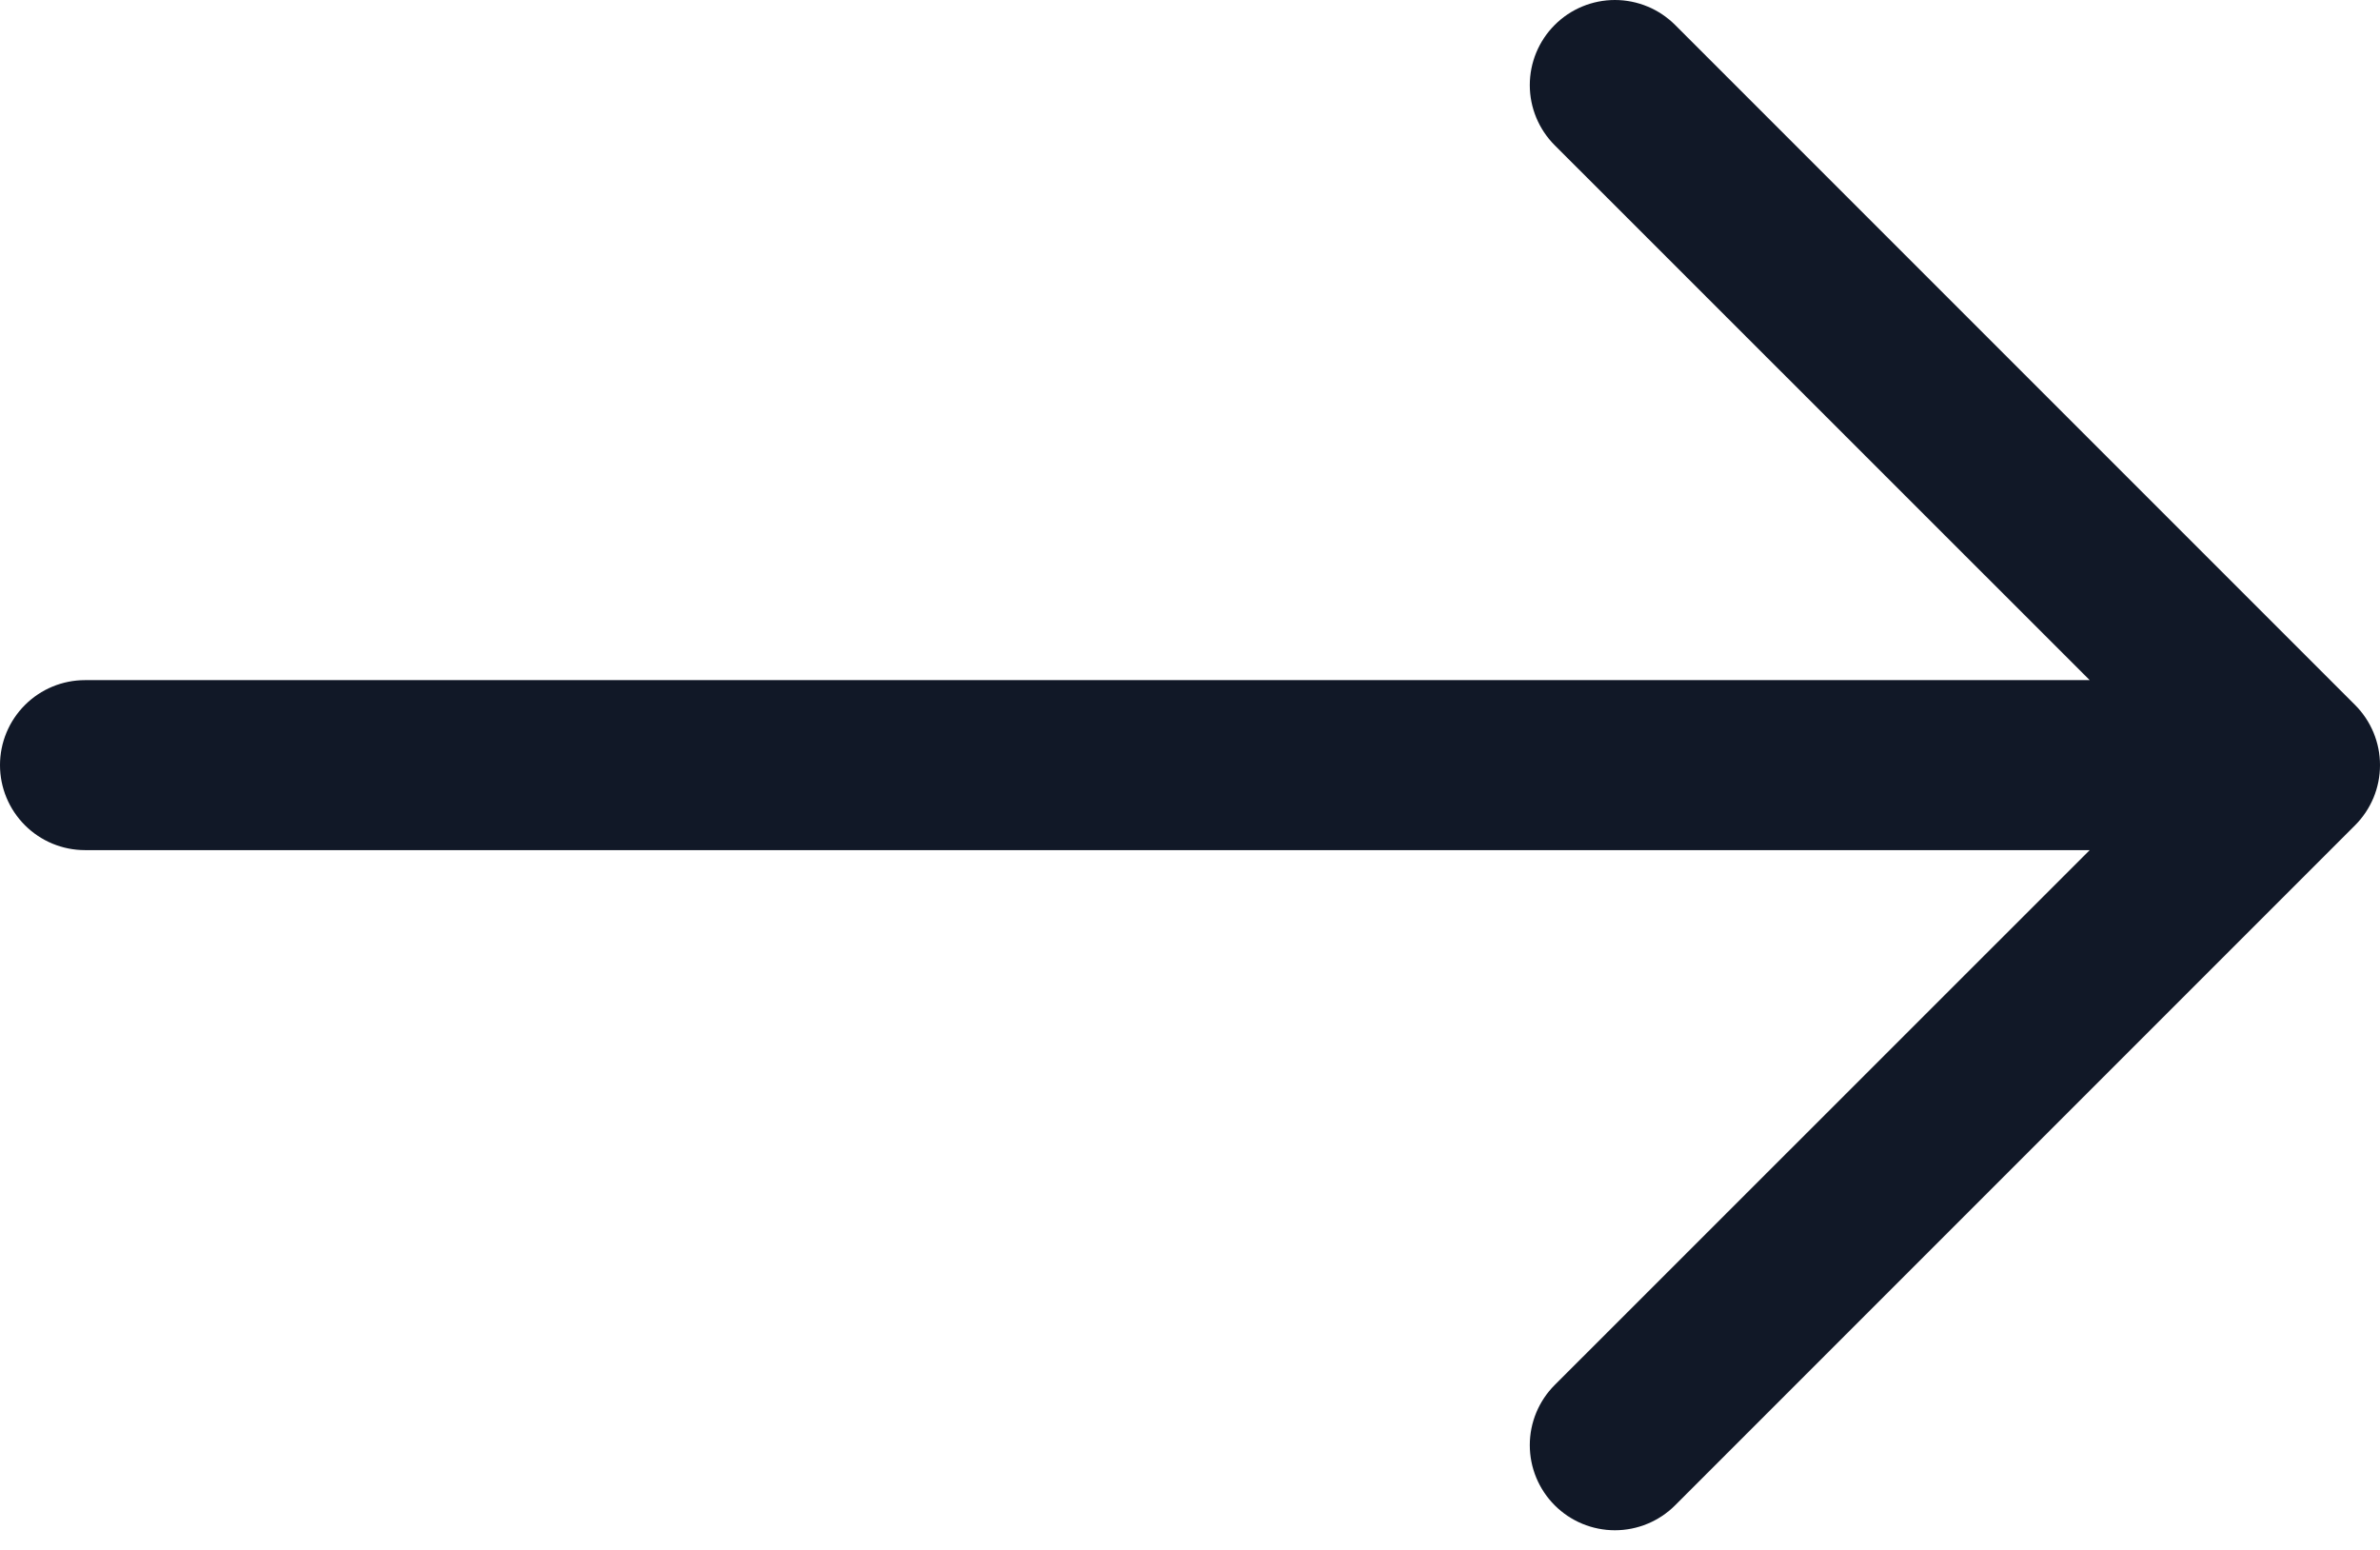
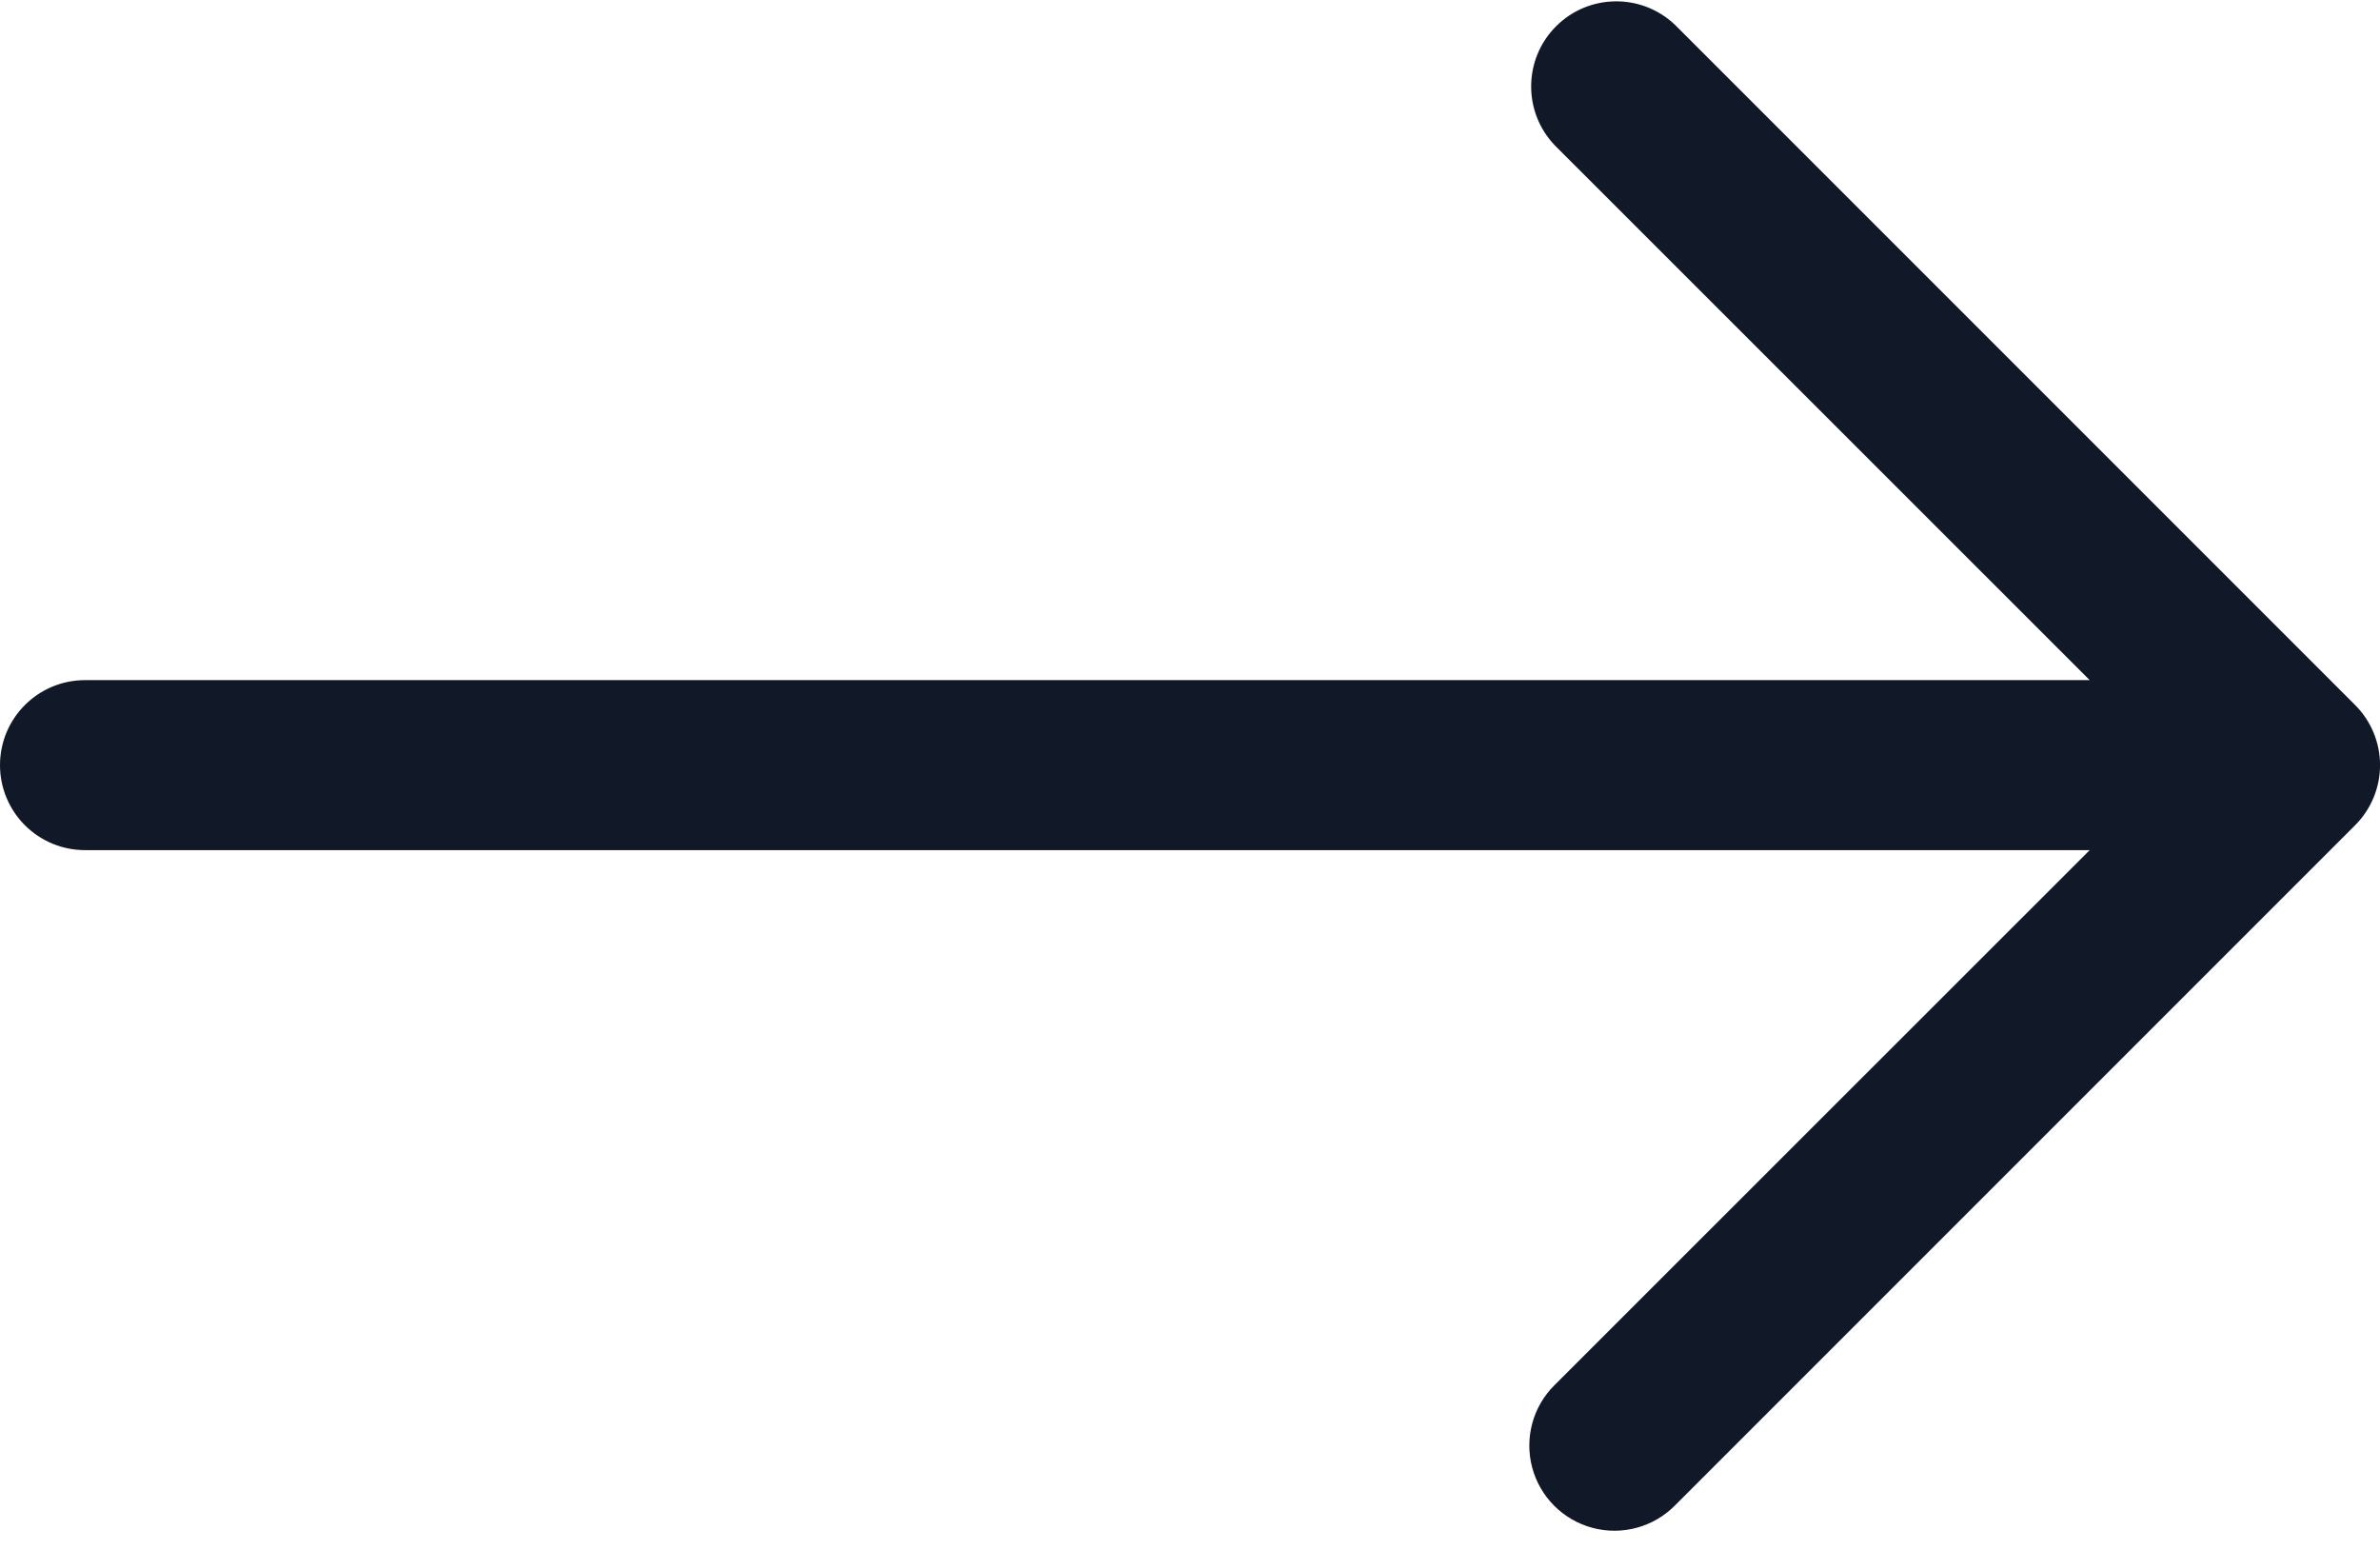
- <svg xmlns="http://www.w3.org/2000/svg" width="43" height="28" viewBox="0 0 43 28" fill="none">
-   <path fill-rule="evenodd" clip-rule="evenodd" d="M-5.34058e-05 13.822C-5.34058e-05 14.23 0.162 14.62 0.45 14.908C0.738 15.196 1.128 15.358 1.536 15.358L37.755 15.358L28.09 25.02C27.801 25.309 27.639 25.7 27.639 26.107C27.639 26.515 27.801 26.906 28.09 27.195C28.378 27.483 28.769 27.645 29.177 27.645C29.584 27.645 29.976 27.483 30.264 27.195L42.549 14.91C42.692 14.767 42.805 14.598 42.883 14.411C42.96 14.225 43 14.024 43 13.822C43 13.62 42.96 13.421 42.883 13.234C42.805 13.047 42.692 12.878 42.549 12.735L30.264 0.45C30.121 0.308 29.952 0.194 29.765 0.117C29.578 0.04 29.379 0 29.177 0C28.769 0 28.378 0.162 28.09 0.45C27.801 0.739 27.639 1.13 27.639 1.538C27.639 1.945 27.801 2.336 28.09 2.625L37.755 12.287L1.536 12.287C1.128 12.287 0.738 12.449 0.45 12.737C0.162 13.025 -5.34058e-05 13.415 -5.34058e-05 13.822Z" fill="#111827" />
+ <svg xmlns="http://www.w3.org/2000/svg" width="43" height="28" fill="none">
+   <path fill-rule="evenodd" clip-rule="evenodd" d="M0 13.822a1.535 1.535 0 0 0 1.536 1.536h36.219l-9.666 9.662a1.538 1.538 0 1 0 2.175 2.175L42.549 14.91a1.535 1.535 0 0 0 0-2.175L30.264.45a1.538 1.538 0 0 0-2.174 2.175l9.665 9.662H1.535A1.536 1.536 0 0 0 0 13.822Z" fill="#111827" />
</svg>
